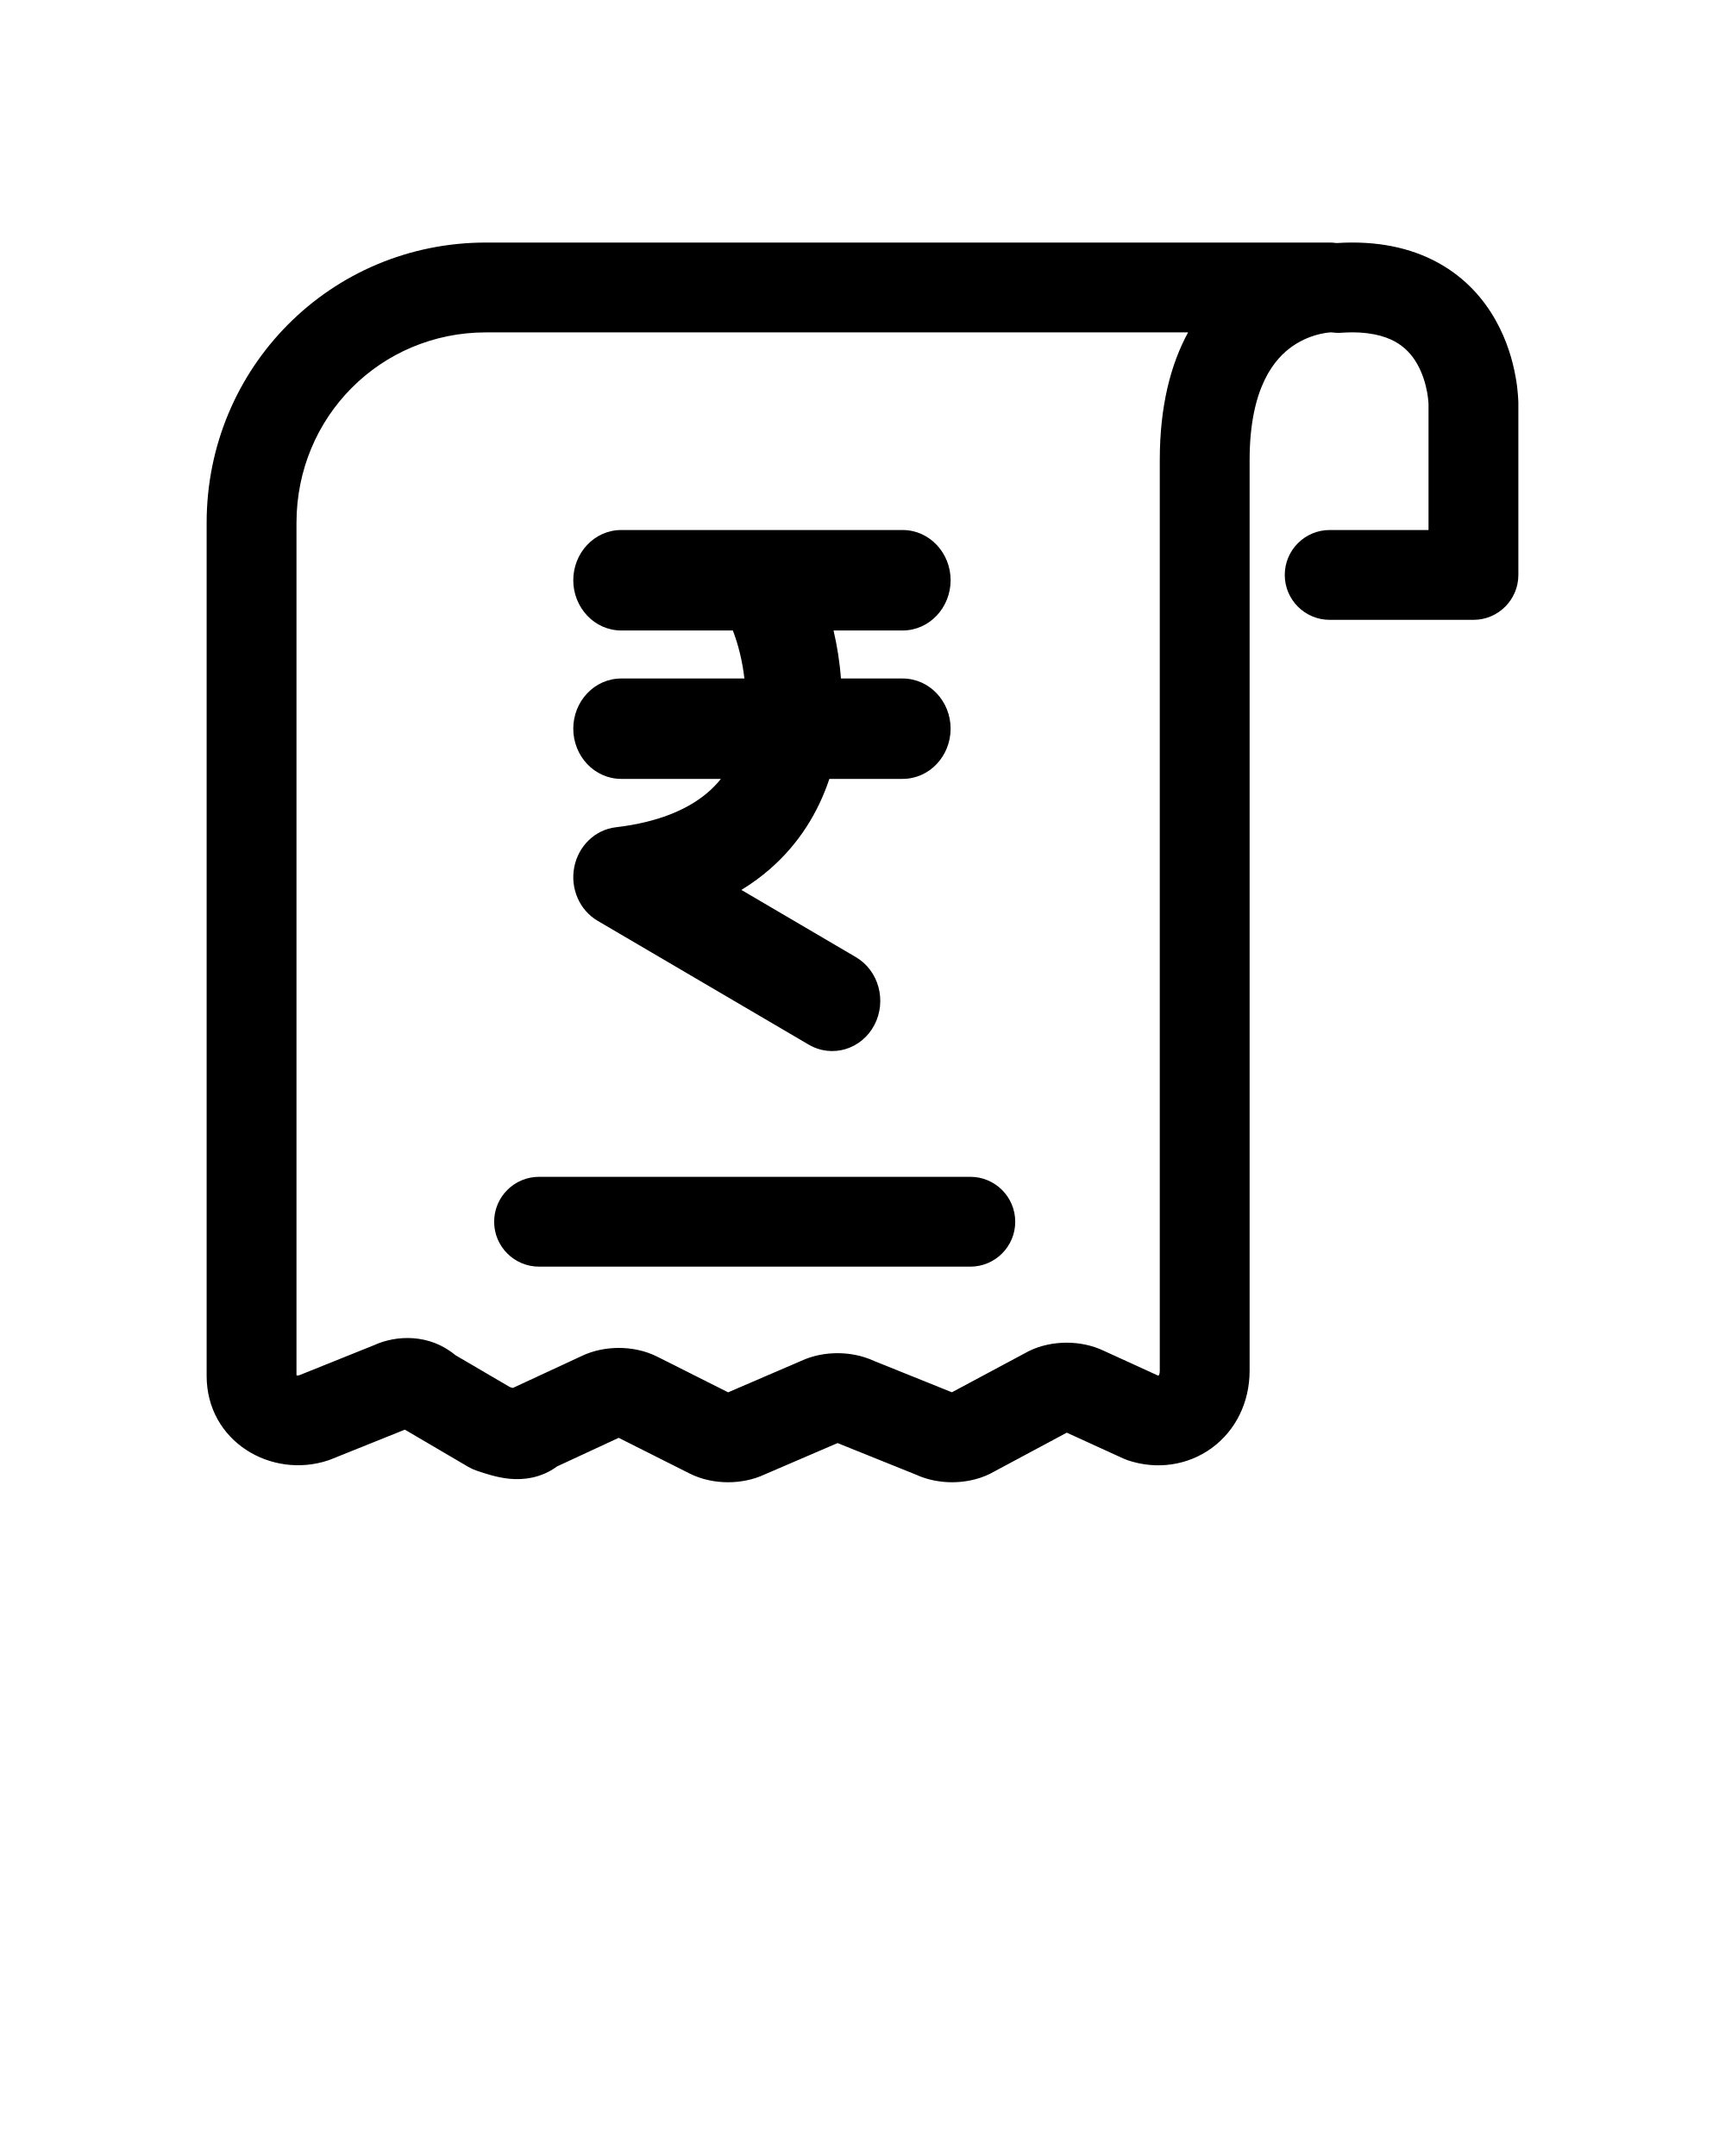
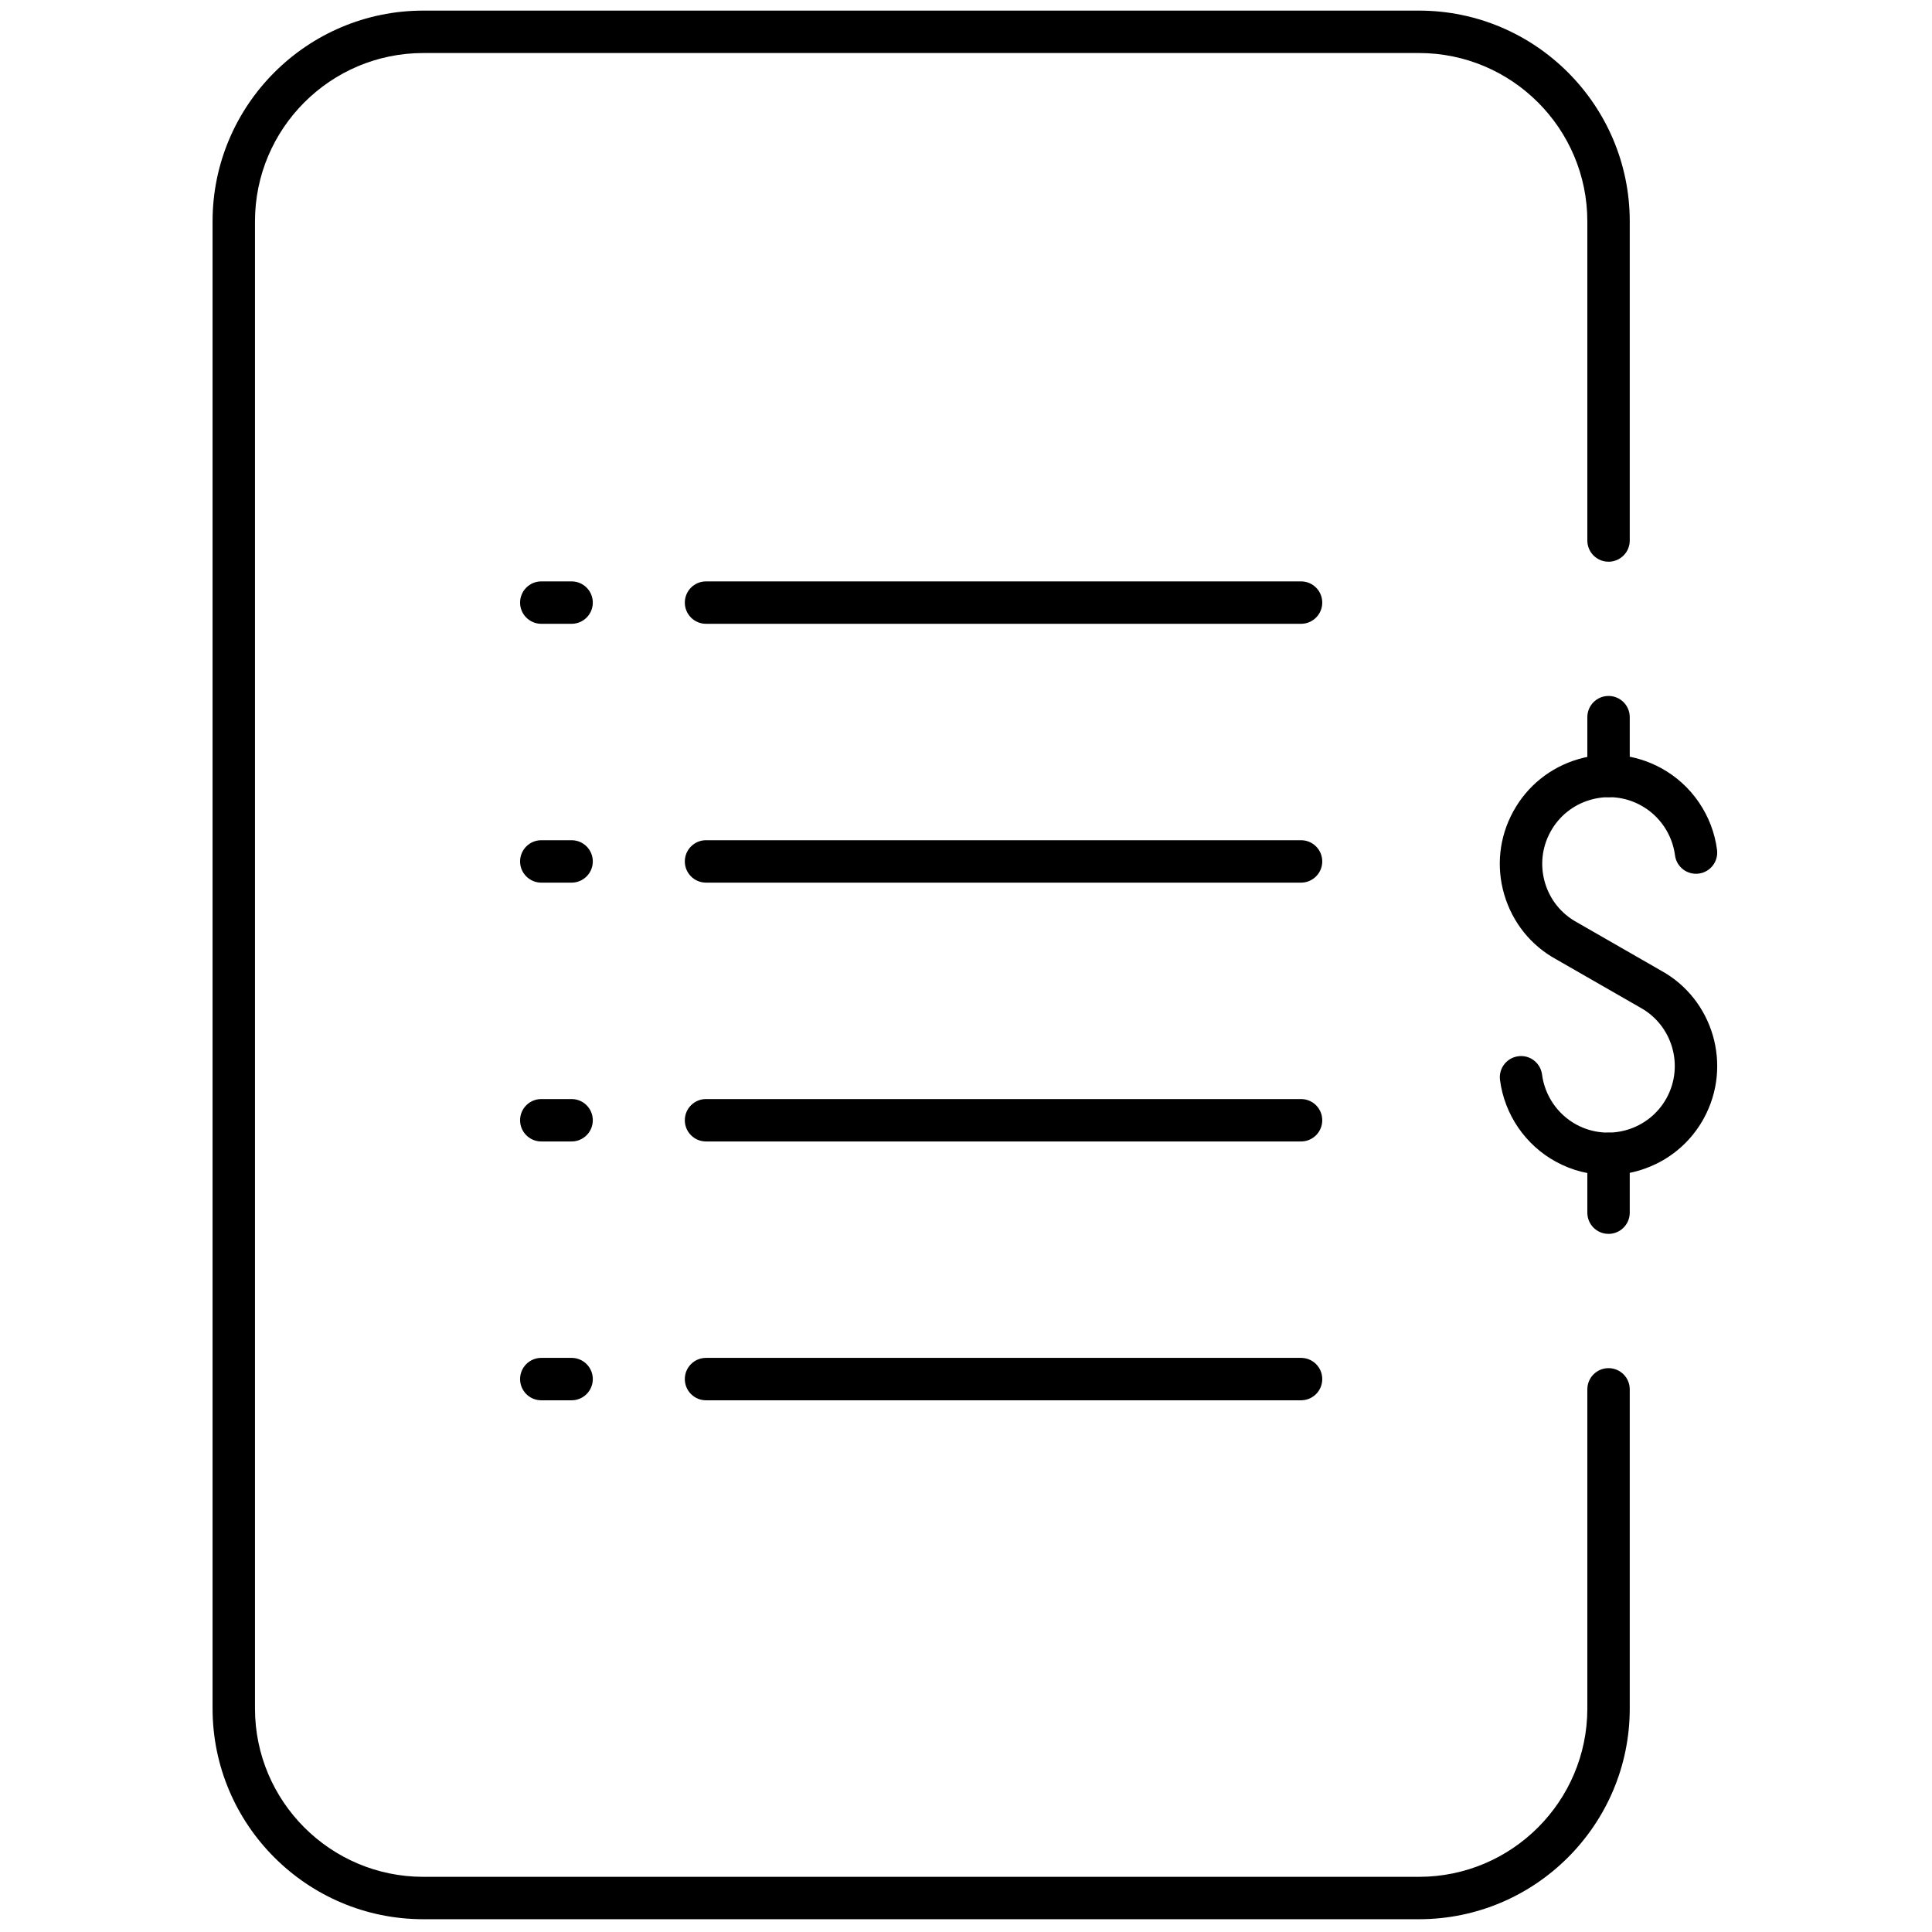
- <svg xmlns="http://www.w3.org/2000/svg" viewBox="0 0 24 30" fill="none" x="0px" y="0px">
-   <path d="M7.5 16.375C7.155 16.375 6.875 16.655 6.875 17C6.875 17.345 7.155 17.625 7.5 17.625H13.5C13.845 17.625 14.125 17.345 14.125 17C14.125 16.655 13.845 16.375 13.5 16.375H7.5Z" fill="black" />
-   <path fill-rule="evenodd" clip-rule="evenodd" d="M11.673 20.088L12.741 20.518C12.91 20.596 13.089 20.625 13.246 20.625C13.412 20.625 13.603 20.593 13.781 20.504L13.795 20.496L14.842 19.935L15.632 20.296C15.652 20.305 15.672 20.313 15.693 20.32C16.094 20.454 16.524 20.392 16.856 20.151C17.192 19.907 17.386 19.513 17.386 19.072L17.386 6.403C17.386 5.374 17.745 4.981 17.986 4.815C18.123 4.72 18.263 4.671 18.369 4.647C18.421 4.635 18.462 4.629 18.487 4.627C18.498 4.626 18.506 4.625 18.509 4.625L18.525 4.625C18.57 4.631 18.617 4.634 18.664 4.63C19.035 4.605 19.264 4.674 19.407 4.752C19.55 4.831 19.649 4.942 19.72 5.069C19.794 5.201 19.835 5.343 19.856 5.459C19.866 5.516 19.871 5.562 19.873 5.591C19.874 5.605 19.875 5.615 19.875 5.62L19.875 5.622V7.375H18.5C18.155 7.375 17.875 7.655 17.875 8C17.875 8.345 18.155 8.625 18.5 8.625H20.5C20.845 8.625 21.125 8.345 21.125 8V5.617H20.5C21.125 5.617 21.125 5.617 21.125 5.617L21.125 5.616L21.125 5.614L21.125 5.61L21.125 5.601L21.124 5.575C21.123 5.554 21.122 5.527 21.119 5.494C21.114 5.429 21.105 5.34 21.085 5.235C21.048 5.029 20.971 4.745 20.81 4.458C20.647 4.167 20.393 3.867 20.008 3.656C19.626 3.446 19.155 3.346 18.595 3.382C18.563 3.377 18.532 3.375 18.499 3.375L6.761 3.375C4.601 3.375 2.875 5.114 2.875 7.276V19.145C2.875 20.056 3.774 20.585 4.568 20.32C4.58 20.316 4.591 20.311 4.603 20.307L5.633 19.893L5.648 19.902L6.517 20.412C6.555 20.434 6.594 20.451 6.635 20.465L6.653 20.471C6.748 20.503 6.919 20.561 7.094 20.577C7.277 20.594 7.527 20.57 7.75 20.405L8.608 20.007L9.596 20.504C9.773 20.593 9.964 20.625 10.13 20.625C10.29 20.625 10.473 20.595 10.644 20.514L11.646 20.083L11.652 20.08L11.663 20.084L11.673 20.088ZM6.761 4.625L16.53 4.625C16.288 5.069 16.136 5.651 16.136 6.403L16.136 19.072C16.136 19.109 16.128 19.128 16.125 19.134C16.124 19.137 16.122 19.139 16.122 19.139L16.121 19.139C16.121 19.139 16.118 19.14 16.116 19.139C16.114 19.139 16.111 19.139 16.108 19.139L15.362 18.798C15.188 18.714 15.003 18.683 14.841 18.683C14.675 18.683 14.484 18.715 14.306 18.804L14.292 18.812L13.244 19.373C13.238 19.371 13.232 19.368 13.226 19.366L12.158 18.936C11.989 18.858 11.809 18.829 11.652 18.829C11.492 18.829 11.31 18.859 11.138 18.94L10.137 19.371L10.131 19.374L9.143 18.877C8.966 18.788 8.775 18.756 8.609 18.756C8.446 18.756 8.259 18.787 8.085 18.872L7.15 19.306L7.134 19.313C7.121 19.309 7.108 19.305 7.093 19.3L6.335 18.856C5.976 18.556 5.514 18.576 5.206 18.717L4.161 19.137C4.148 19.14 4.139 19.14 4.133 19.139C4.13 19.139 4.127 19.138 4.125 19.137L4.125 7.276C4.125 5.799 5.297 4.625 6.761 4.625Z" fill="black" />
-   <path d="M8.644 7.375H10.589C10.596 7.375 10.604 7.375 10.611 7.375H12.557C12.933 7.375 13.226 7.694 13.226 8.074C13.226 8.453 12.933 8.773 12.557 8.773H11.597C11.647 8.986 11.683 9.21 11.7 9.441H12.557C12.933 9.441 13.226 9.76 13.226 10.139C13.226 10.519 12.933 10.838 12.557 10.838H11.539C11.386 11.297 11.121 11.738 10.707 12.097C10.586 12.202 10.456 12.297 10.315 12.383L11.906 13.317C12.229 13.506 12.34 13.93 12.165 14.263C11.988 14.6 11.579 14.727 11.252 14.536L8.317 12.814C8.062 12.665 7.933 12.363 7.989 12.069C8.045 11.774 8.277 11.545 8.57 11.511C9.204 11.436 9.602 11.239 9.853 11.022C9.919 10.964 9.978 10.903 10.03 10.838H8.644C8.269 10.838 7.976 10.519 7.976 10.139C7.976 9.76 8.269 9.441 8.644 9.441H10.357C10.329 9.197 10.271 8.967 10.196 8.773H8.644C8.269 8.773 7.976 8.453 7.976 8.074C7.976 7.694 8.269 7.375 8.644 7.375Z" fill="black" />
-   <text x="0" y="39" fill="#000000" font-size="5px" font-weight="bold" font-family="'Helvetica Neue', Helvetica, Arial-Unicode, Arial, Sans-serif">Created by Kuldeep Singh</text>
-   <text x="0" y="44" fill="#000000" font-size="5px" font-weight="bold" font-family="'Helvetica Neue', Helvetica, Arial-Unicode, Arial, Sans-serif">from the Noun Project</text>
+ <svg xmlns="http://www.w3.org/2000/svg" version="1.1" width="256" height="256" viewBox="0 0 256 256" xml:space="preserve">
+   <defs>
+ </defs>
+   <g style="stroke: none; stroke-width: 0; stroke-dasharray: none; stroke-linecap: butt; stroke-linejoin: miter; stroke-miterlimit: 10; fill: none; fill-rule: nonzero; opacity: 1;" transform="translate(1.406593 1.406593) scale(2.81 2.81)">
+     <path d="M 75.323 54.908 c -0.833 0 -1.679 -0.203 -2.46 -0.631 c -1.436 -0.785 -2.42 -2.225 -2.631 -3.85 c -0.071 -0.548 0.314 -1.049 0.862 -1.12 c 0.548 -0.075 1.049 0.314 1.12 0.862 c 0.13 0.993 0.731 1.873 1.608 2.354 c 1.521 0.831 3.434 0.272 4.267 -1.249 c 0.831 -1.52 0.271 -3.434 -1.249 -4.266 l -3.96 -2.273 c -1.188 -0.649 -2.063 -1.739 -2.449 -3.057 s -0.235 -2.708 0.425 -3.913 c 0.659 -1.205 1.748 -2.081 3.066 -2.467 c 1.319 -0.387 2.709 -0.235 3.913 0.424 c 1.436 0.786 2.42 2.226 2.631 3.851 c 0.071 0.547 -0.314 1.049 -0.862 1.121 c -0.551 0.07 -1.049 -0.315 -1.12 -0.863 c -0.13 -0.993 -0.731 -1.873 -1.609 -2.354 c -0.736 -0.403 -1.583 -0.496 -2.391 -0.259 c -0.806 0.236 -1.471 0.771 -1.874 1.507 c -0.403 0.737 -0.495 1.586 -0.26 2.392 c 0.236 0.806 0.771 1.471 1.509 1.874 l 3.96 2.274 c 2.469 1.352 3.386 4.482 2.024 6.97 C 78.91 53.941 77.144 54.908 75.323 54.908 z" style="stroke: none; stroke-width: 1; stroke-dasharray: none; stroke-linecap: butt; stroke-linejoin: miter; stroke-miterlimit: 10; fill: rgb(0,0,0); fill-rule: nonzero; opacity: 1;" transform=" matrix(1 0 0 1 0 0) " stroke-linecap="round" />
+     <path d="M 75.35 37.09 c -0.553 0 -1 -0.448 -1 -1 v -2.773 c 0 -0.552 0.447 -1 1 -1 s 1 0.448 1 1 v 2.773 C 76.35 36.643 75.902 37.09 75.35 37.09 z" style="stroke: none; stroke-width: 1; stroke-dasharray: none; stroke-linecap: butt; stroke-linejoin: miter; stroke-miterlimit: 10; fill: rgb(0,0,0); fill-rule: nonzero; opacity: 1;" transform=" matrix(1 0 0 1 0 0) " stroke-linecap="round" />
+     <path d="M 75.35 57.683 c -0.553 0 -1 -0.447 -1 -1 v -2.773 c 0 -0.553 0.447 -1 1 -1 s 1 0.447 1 1 v 2.773 C 76.35 57.235 75.902 57.683 75.35 57.683 z" style="stroke: none; stroke-width: 1; stroke-dasharray: none; stroke-linecap: butt; stroke-linejoin: miter; stroke-miterlimit: 10; fill: rgb(0,0,0); fill-rule: nonzero; opacity: 1;" transform=" matrix(1 0 0 1 0 0) " stroke-linecap="round" />
+     <path d="M 66.414 90 H 19.459 c -5.479 0 -9.936 -4.457 -9.936 -9.936 V 9.936 C 9.524 4.457 13.981 0 19.459 0 h 46.955 c 5.479 0 9.936 4.457 9.936 9.936 v 15.051 c 0 0.552 -0.447 1 -1 1 s -1 -0.448 -1 -1 V 9.936 C 74.35 5.56 70.79 2 66.414 2 H 19.459 c -4.375 0 -7.936 3.56 -7.936 7.936 v 70.129 c 0 4.376 3.56 7.936 7.936 7.936 h 46.955 c 4.376 0 7.936 -3.56 7.936 -7.936 V 65.014 c 0 -0.553 0.447 -1 1 -1 s 1 0.447 1 1 v 15.051 C 76.35 85.543 71.893 90 66.414 90 z" style="stroke: none; stroke-width: 1; stroke-dasharray: none; stroke-linecap: butt; stroke-linejoin: miter; stroke-miterlimit: 10; fill: rgb(0,0,0); fill-rule: nonzero; opacity: 1;" transform=" matrix(1 0 0 1 0 0) " stroke-linecap="round" />
+     <path d="M 60.85 65.53 H 32.792 c -0.552 0 -1 -0.447 -1 -1 s 0.448 -1 1 -1 H 60.85 c 0.553 0 1 0.447 1 1 S 61.402 65.53 60.85 65.53 z" style="stroke: none; stroke-width: 1; stroke-dasharray: none; stroke-linecap: butt; stroke-linejoin: miter; stroke-miterlimit: 10; fill: rgb(0,0,0); fill-rule: nonzero; opacity: 1;" transform=" matrix(1 0 0 1 0 0) " stroke-linecap="round" />
+     <path d="M 60.85 53.325 H 32.792 c -0.552 0 -1 -0.447 -1 -1 s 0.448 -1 1 -1 H 60.85 c 0.553 0 1 0.447 1 1 S 61.402 53.325 60.85 53.325 z" style="stroke: none; stroke-width: 1; stroke-dasharray: none; stroke-linecap: butt; stroke-linejoin: miter; stroke-miterlimit: 10; fill: rgb(0,0,0); fill-rule: nonzero; opacity: 1;" transform=" matrix(1 0 0 1 0 0) " stroke-linecap="round" />
+     <path d="M 60.85 41.12 H 32.792 c -0.552 0 -1 -0.448 -1 -1 s 0.448 -1 1 -1 H 60.85 c 0.553 0 1 0.448 1 1 S 61.402 41.12 60.85 41.12 z" style="stroke: none; stroke-width: 1; stroke-dasharray: none; stroke-linecap: butt; stroke-linejoin: miter; stroke-miterlimit: 10; fill: rgb(0,0,0); fill-rule: nonzero; opacity: 1;" transform=" matrix(1 0 0 1 0 0) " stroke-linecap="round" />
+     <path d="M 60.85 28.915 H 32.792 c -0.552 0 -1 -0.448 -1 -1 s 0.448 -1 1 -1 H 60.85 c 0.553 0 1 0.448 1 1 S 61.402 28.915 60.85 28.915 z" style="stroke: none; stroke-width: 1; stroke-dasharray: none; stroke-linecap: butt; stroke-linejoin: miter; stroke-miterlimit: 10; fill: rgb(0,0,0); fill-rule: nonzero; opacity: 1;" transform=" matrix(1 0 0 1 0 0) " stroke-linecap="round" />
+     <path d="M 26.453 65.53 h -1.429 c -0.552 0 -1 -0.447 -1 -1 s 0.448 -1 1 -1 h 1.429 c 0.552 0 1 0.447 1 1 S 27.005 65.53 26.453 65.53 z" style="stroke: none; stroke-width: 1; stroke-dasharray: none; stroke-linecap: butt; stroke-linejoin: miter; stroke-miterlimit: 10; fill: rgb(0,0,0); fill-rule: nonzero; opacity: 1;" transform=" matrix(1 0 0 1 0 0) " stroke-linecap="round" />
+     <path d="M 26.453 53.325 h -1.429 c -0.552 0 -1 -0.447 -1 -1 s 0.448 -1 1 -1 h 1.429 c 0.552 0 1 0.447 1 1 S 27.005 53.325 26.453 53.325 z" style="stroke: none; stroke-width: 1; stroke-dasharray: none; stroke-linecap: butt; stroke-linejoin: miter; stroke-miterlimit: 10; fill: rgb(0,0,0); fill-rule: nonzero; opacity: 1;" transform=" matrix(1 0 0 1 0 0) " stroke-linecap="round" />
+     <path d="M 26.453 41.12 h -1.429 c -0.552 0 -1 -0.448 -1 -1 s 0.448 -1 1 -1 h 1.429 c 0.552 0 1 0.448 1 1 S 27.005 41.12 26.453 41.12 z" style="stroke: none; stroke-width: 1; stroke-dasharray: none; stroke-linecap: butt; stroke-linejoin: miter; stroke-miterlimit: 10; fill: rgb(0,0,0); fill-rule: nonzero; opacity: 1;" transform=" matrix(1 0 0 1 0 0) " stroke-linecap="round" />
+     <path d="M 26.453 28.915 h -1.429 c -0.552 0 -1 -0.448 -1 -1 s 0.448 -1 1 -1 h 1.429 c 0.552 0 1 0.448 1 1 S 27.005 28.915 26.453 28.915 z" style="stroke: none; stroke-width: 1; stroke-dasharray: none; stroke-linecap: butt; stroke-linejoin: miter; stroke-miterlimit: 10; fill: rgb(0,0,0); fill-rule: nonzero; opacity: 1;" transform=" matrix(1 0 0 1 0 0) " stroke-linecap="round" />
+   </g>
</svg>
